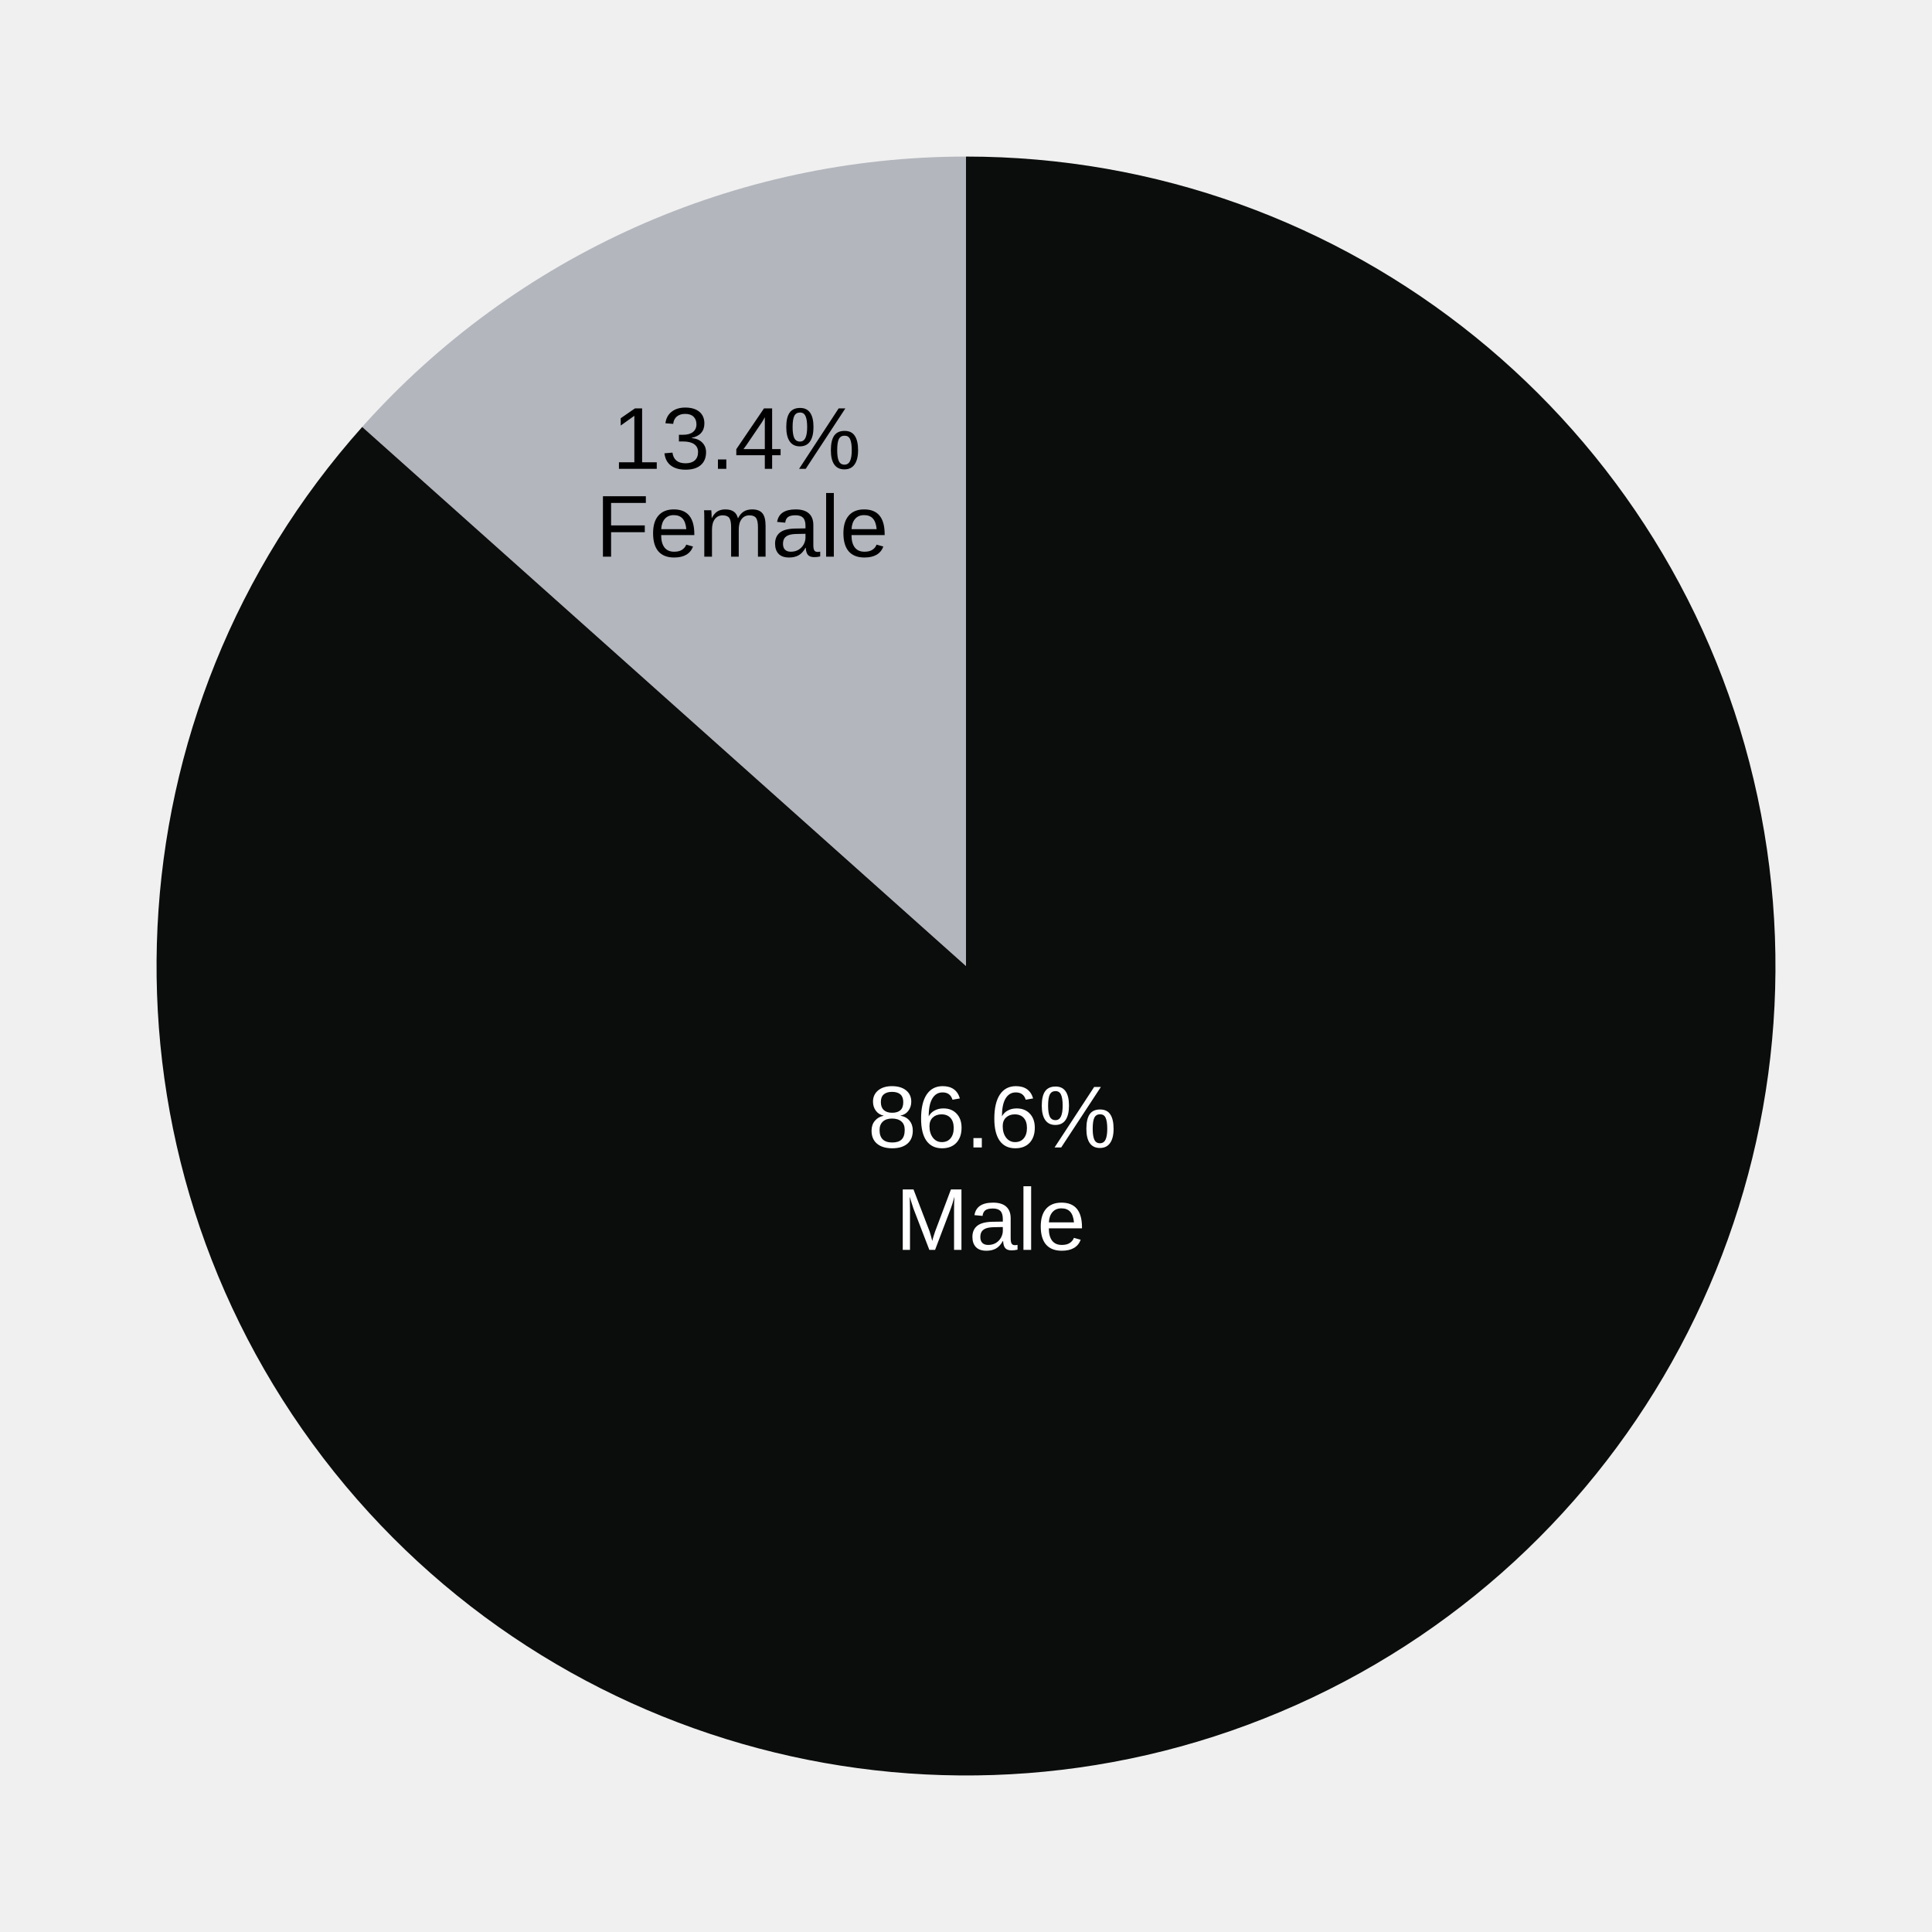
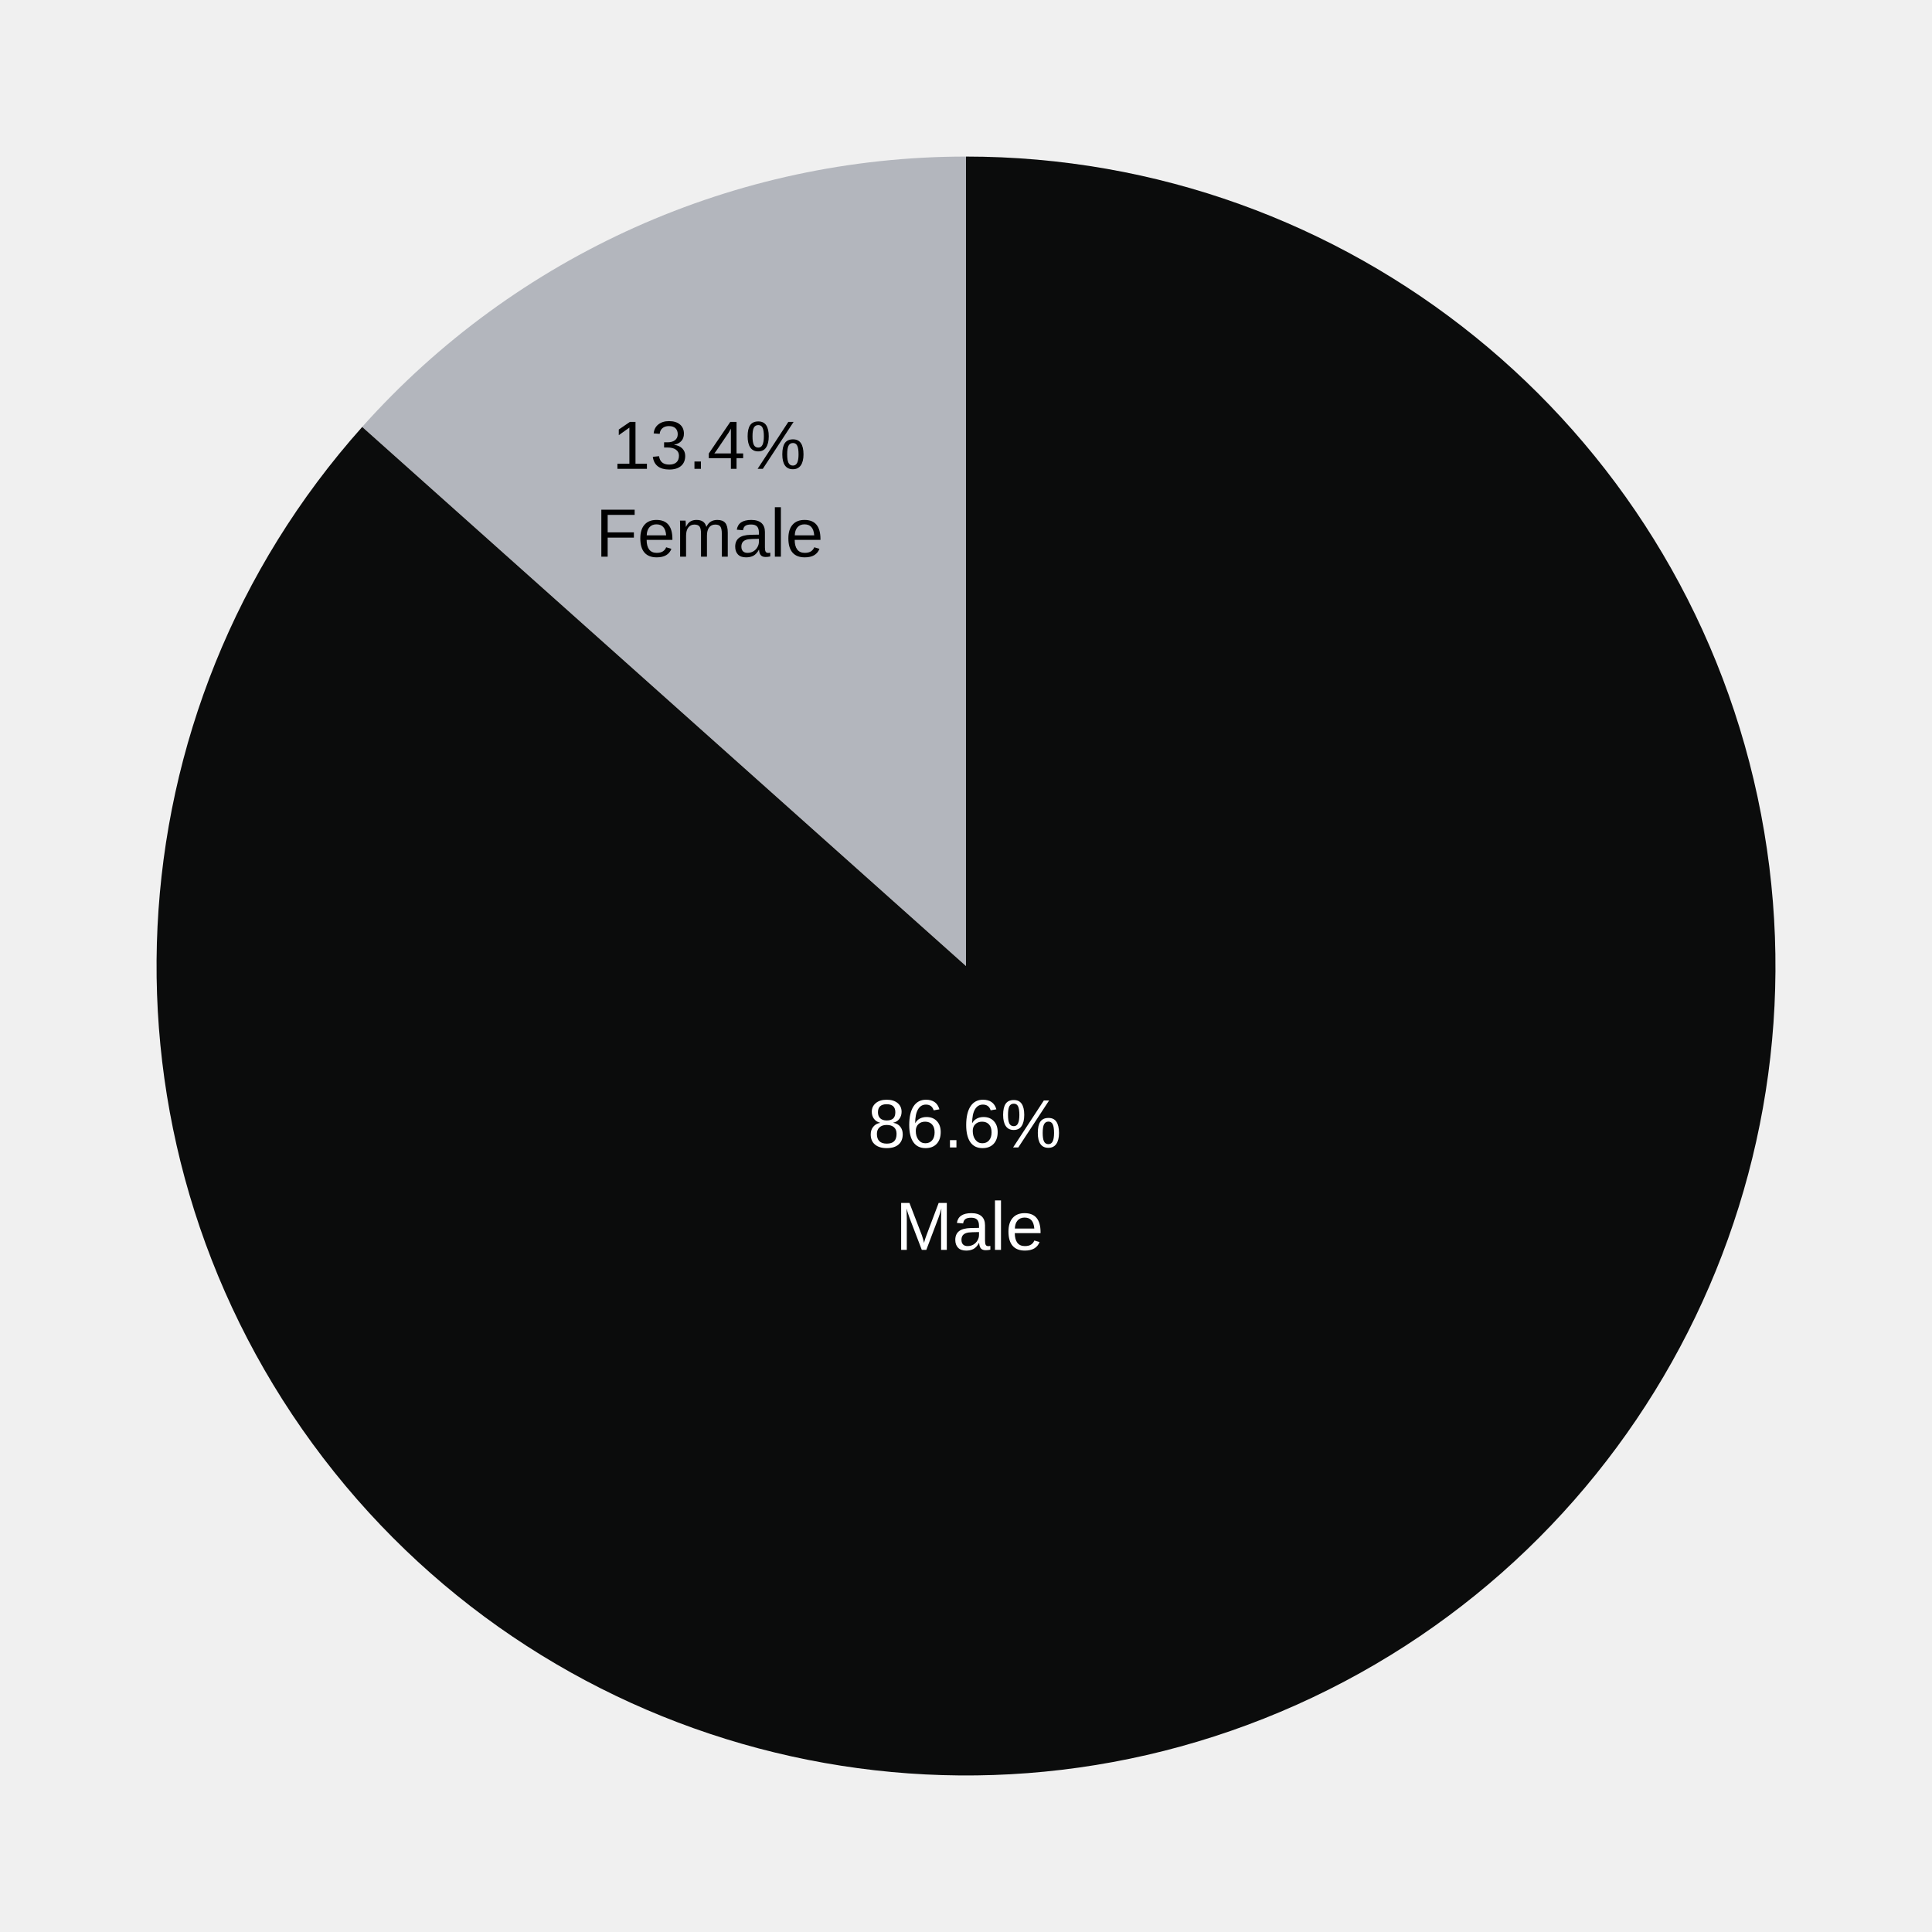
<svg xmlns="http://www.w3.org/2000/svg" id="Layer_1" data-name="Layer 1" viewBox="0 0 396 396">
  <path d="M74.24,87.5c31.48-35.25,76.5-55.41,123.76-55.41V197.99L74.24,87.5Z" fill="#b3b6bd" />
  <path d="M197.99,32.09c78.27,0,145.89,54.7,162.25,131.24,16.35,76.54-23.01,154.1-94.45,186.09-71.44,31.98-155.51,9.69-201.71-53.48-46.2-63.18-41.97-150.05,10.16-208.43l123.76,110.5V32.09Z" fill="#0b0c0c" />
-   <text transform="translate(177.86 235.19)" fill="#fff" font-family="FuturaPT-Bold, Futura PT, Futura,Trebuchet MS,Arial,sans-serif" font-size="18">
+   <text transform="translate(177.86 235.19)" fill="#fff" font-family="FuturaPT-Bold, Futura PT, Futura,Trebuchet MS,Arial,sans-serif" font-size="14">
    <tspan x="0" y="0">86.6%</tspan>
    <tspan x="5.69" y="21">Male</tspan>
  </text>
-   <text transform="translate(125.49 96.1)" font-family="FuturaPT-Bold, Futura PT, Futura,Trebuchet MS,Arial,sans-serif" font-size="18">
+   <text transform="translate(125.49 96.1)" font-family="FuturaPT-Bold, Futura PT, Futura,Trebuchet MS,Arial,sans-serif" font-size="14">
    <tspan x="0" y="0">13.4%</tspan>
    <tspan x="-3.39" y="18">Female</tspan>
  </text>
</svg>
